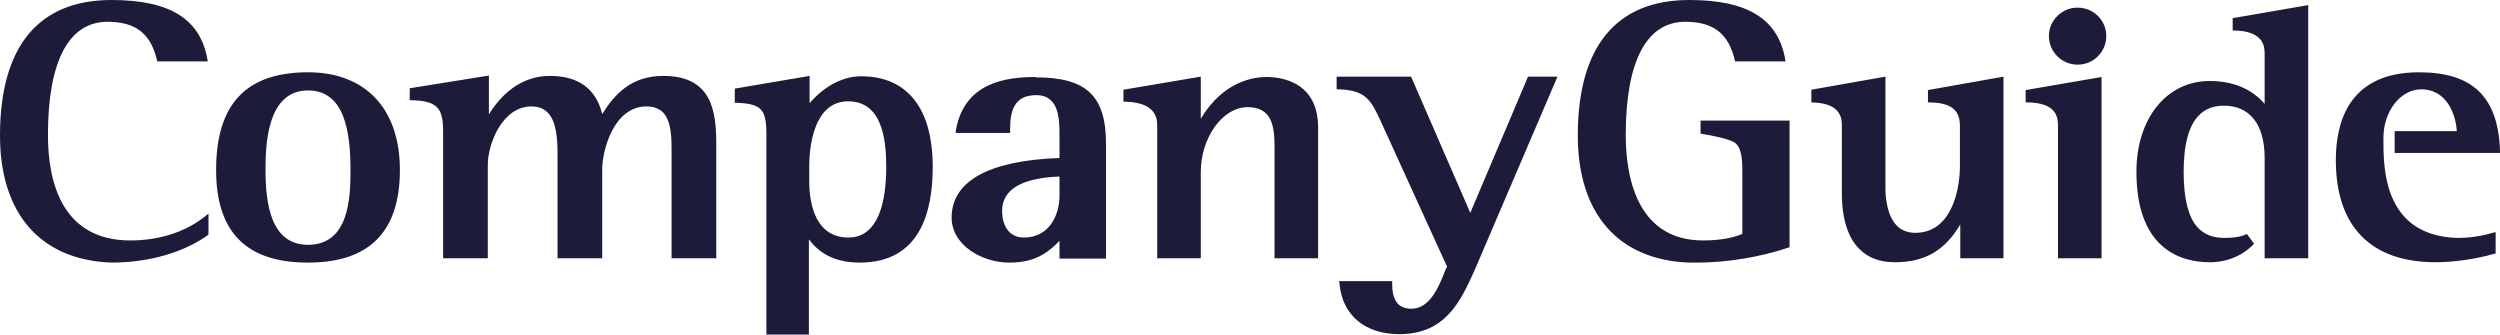
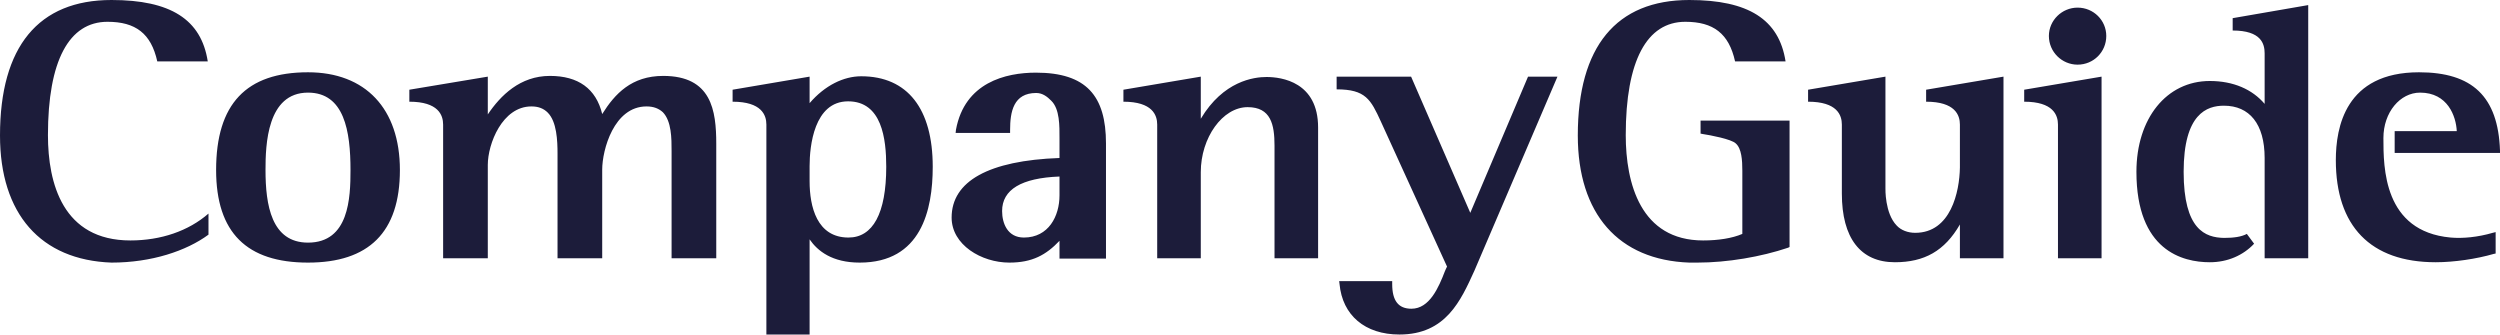
<svg xmlns="http://www.w3.org/2000/svg" width="275.32" height="36.84" viewBox="53 -711 6883 921">
-   <path fill="#1C1C3A" d="M486 -542H625C607 -658 522 -711 360 -711C159 -711 53 -583 53 -338C53 -122 165 5 360 12C470 12 566 -20 627 -65V-123C572 -75 496 -49 412 -49C226 -49 185 -206 185 -339C185 -544 243 -651 349 -651C426 -651 469 -619 486 -542ZM901 -512C731 -512 648 -425 648 -243C648 -70 733 12 901 12C1068 12 1154 -71 1154 -243C1154 -412 1059 -512 901 -512ZM901 -462C1001 -462 1018 -350 1018 -243C1018 -166 1014 -37 901 -37C800 -37 784 -147 784 -243C784 -312 788 -462 901 -462ZM1879 -502C1792 -502 1746 -453 1711 -397C1694 -467 1645 -502 1567 -502C1485 -502 1431 -448 1399 -396V-503L1181 -468V-435H1188C1257 -433 1273 -413 1273 -350V0H1396V-257C1396 -315 1436 -418 1516 -418C1536 -418 1550 -412 1561 -401C1586 -376 1588 -324 1588 -287C1588 -282 1588 -277 1588 -272V0H1711V-244C1711 -298 1743 -418 1833 -418C1853 -418 1867 -412 1878 -402C1902 -377 1902 -330 1902 -295V0H2025V-315C2025 -407 2012 -502 1879 -502ZM2424 -501C2376 -501 2324 -476 2282 -427V-502L2076 -467V-428H2082C2148 -425 2163 -411 2163 -343V210H2280V-52C2304 -20 2344 12 2420 12C2589 12 2621 -132 2621 -252C2621 -411 2552 -501 2424 -501ZM2493 -252C2493 -123 2456 -57 2389 -57C2302 -57 2281 -142 2281 -212V-254C2281 -308 2294 -432 2388 -432C2481 -432 2493 -329 2493 -252ZM2905 -499C2822 -499 2709 -484 2685 -354L2684 -345H2834V-353C2834 -403 2843 -449 2906 -449C2924 -449 2937 -444 2947 -434C2971 -411 2970 -364 2970 -330V-276C2775 -269 2673 -212 2673 -112C2673 -37 2755 12 2832 12C2895 12 2933 -9 2970 -48V1H3098V-316C3098 -447 3044 -498 2905 -498V-499ZM2872 -57C2827 -57 2812 -96 2812 -130C2812 -189 2865 -221 2970 -225V-173C2970 -116 2940 -57 2872 -57ZM3540 -499C3505 -499 3421 -488 3359 -384V-500L3146 -464V-431H3152C3226 -429 3239 -394 3239 -368V0H3359V-237C3359 -332 3419 -416 3488 -416C3552 -416 3562 -368 3562 -310V0H3682V-360C3682 -485 3582 -499 3540 -499ZM4260 -500 4101 -125 3938 -500H3733V-465H3740C3813 -462 3827 -437 3855 -376L4037 23C4035 27 4033 31 4031 36C4014 80 3989 139 3939 139C3903 139 3886 117 3886 71V63H3740L3741 71C3749 157 3811 209 3906 209C4034 209 4075 116 4112 35L4341 -500ZM4736 -343 4741 -342C4761 -339 4820 -328 4832 -316C4848 -302 4850 -270 4850 -241V-67C4822 -55 4784 -49 4742 -49C4570 -49 4529 -206 4529 -339C4529 -544 4587 -651 4693 -651C4770 -651 4813 -619 4830 -542H4969C4951 -658 4866 -711 4704 -711C4503 -711 4397 -583 4397 -338C4397 -122 4509 5 4704 12H4726C4809 12 4902 -4 4976 -29L4980 -31V-379H4735V-343ZM5361 -429H5367C5441 -428 5448 -393 5449 -367V-250C5448 -183 5424 -70 5326 -70C5306 -70 5287 -77 5275 -90C5242 -124 5244 -192 5244 -193V-500L5040 -464V-429C5114 -428 5124 -393 5124 -367V-178C5124 -56 5175 11 5270 11C5351 11 5407 -20 5450 -93V0H5569V-500L5361 -463V-429ZM5630 -429H5636C5710 -428 5719 -393 5719 -367V0H5839V-499L5630 -463V-429ZM5773 -690C5730 -690 5694 -655 5694 -612C5694 -568 5730 -533 5773 -533C5817 -533 5852 -568 5852 -612C5852 -655 5817 -690 5773 -690ZM6200 -627H6206C6279 -625 6288 -590 6288 -564V-425C6254 -465 6202 -488 6137 -488C6018 -488 5935 -385 5935 -238C5935 -21 6062 11 6137 11C6186 11 6229 -8 6259 -40L6239 -67C6224 -59 6203 -56 6176 -56C6125 -57 6065 -78 6065 -238C6065 -398 6129 -420 6176 -420C6246 -420 6288 -370 6288 -276V0H6408V-697L6200 -661V-627ZM6800 -57C6615 -74 6615 -250 6615 -328V-331C6615 -404 6661 -463 6716 -465C6792 -467 6815 -391 6817 -350H6646V-290H6936V-296C6931 -446 6859 -512 6713 -512C6510 -512 6484 -360 6484 -270C6484 -89 6579 11 6759 11C6809 11 6871 2 6919 -12L6924 -13V-72L6916 -70C6875 -58 6833 -54 6801 -57Z" />
+   <path fill="#1C1C3A" d="M486 -542H625C607 -658 522 -711 360 -711C159 -711 53 -583 53 -338C53 -122 165 5 360 12C470 12 566 -20 627 -65V-123C572 -75 496 -49 412 -49C226 -49 185 -206 185 -339C185 -544 243 -651 349 -651C426 -651 469 -619 486 -542ZM901 -512C731 -512 648 -425 648 -243C648 -70 733 12 901 12C1068 12 1154 -71 1154 -243C1154 -412 1059 -512 901 -512ZM901 -456C1001 -456 1018 -350 1018 -243C1018 -166 1014 -43 901 -43C800 -43 784 -147 784 -243C784 -312 788 -456 901 -456ZM1879 -502C1792 -502 1746 -453 1711 -397C1694 -467 1645 -502 1567 -502C1485 -502 1431 -448 1396 -396V-500L1180 -464V-431C1260 -431 1273 -394 1273 -368V0H1396V-257C1396 -315 1436 -418 1516 -418C1536 -418 1550 -412 1561 -401C1586 -376 1588 -324 1588 -287C1588 -282 1588 -277 1588 -272V0H1711V-244C1711 -298 1743 -418 1833 -418C1853 -418 1867 -412 1878 -402C1902 -377 1902 -330 1902 -295V0H2025V-315C2025 -407 2012 -502 1879 -502ZM2424 -501C2376 -501 2324 -476 2282 -427V-500L2070 -464V-431C2150 -431 2163 -394 2163 -368V210H2282V-52C2304 -20 2344 12 2420 12C2589 12 2621 -132 2621 -252C2621 -411 2552 -501 2424 -501ZM2493 -252C2493 -123 2456 -57 2389 -57C2302 -57 2282 -142 2282 -212V-254C2282 -308 2294 -432 2388 -432C2481 -432 2493 -329 2493 -252ZM2905 -511C2822 -511 2709 -484 2685 -354L2684 -345H2834V-353C2834 -403 2843 -455 2906 -455C2924 -455 2937 -444 2947 -434C2971 -411 2970 -364 2970 -330V-276C2775 -269 2673 -212 2673 -112C2673 -37 2755 12 2832 12C2895 12 2933 -9 2970 -48V1H3098V-316C3098 -447 3044 -511 2905 -511ZM2872 -57C2827 -57 2812 -96 2812 -130C2812 -189 2865 -221 2970 -225V-173C2970 -116 2940 -57 2872 -57ZM3540 -499C3505 -499 3421 -488 3359 -384V-500L3146 -464V-431C3226 -431 3239 -394 3239 -368V0H3359V-237C3359 -332 3419 -416 3488 -416C3552 -416 3562 -368 3562 -310V0H3682V-360C3682 -485 3582 -499 3540 -499ZM4260 -500 4101 -125 3938 -500H3733V-465C3813 -465 3827 -437 3855 -376L4037 23C4035 27 4033 31 4031 36C4014 80 3989 139 3939 139C3903 139 3886 117 3886 71V63H3740L3741 71C3749 157 3811 210 3906 210C4034 210 4075 116 4112 35L4341 -500ZM4736 -343 4741 -342C4761 -339 4820 -328 4832 -316C4848 -302 4850 -270 4850 -241V-67C4822 -55 4784 -49 4742 -49C4570 -49 4529 -206 4529 -339C4529 -544 4587 -651 4693 -651C4770 -651 4813 -619 4830 -542H4969C4951 -658 4866 -711 4704 -711C4503 -711 4397 -583 4397 -338C4397 -122 4509 5 4704 12H4726C4809 12 4902 -4 4976 -29L4980 -31V-379H4735V-343ZM5356 -431C5436 -431 5449 -394 5449 -368V-250C5448 -183 5424 -70 5326 -70C5306 -70 5287 -77 5275 -90C5242 -124 5244 -192 5244 -193V-500L5031 -464V-431C5111 -431 5124 -394 5124 -368V-178C5124 -56 5175 11 5270 11C5351 11 5407 -20 5449 -93V0H5569V-500L5356 -464V-431ZM5626 -431C5706 -431 5719 -394 5719 -368V0H5839V-500L5626 -464V-431ZM5773 -690C5730 -690 5694 -655 5694 -612C5694 -568 5730 -533 5773 -533C5817 -533 5852 -568 5852 -612C5852 -655 5817 -690 5773 -690ZM6200 -627C6279 -627 6288 -590 6288 -564V-425C6254 -465 6202 -488 6137 -488C6018 -488 5935 -385 5935 -238C5935 -21 6062 11 6137 11C6186 11 6229 -8 6259 -40L6239 -67C6224 -59 6203 -56 6176 -56C6125 -57 6065 -78 6065 -238C6065 -398 6129 -420 6176 -420C6246 -420 6288 -370 6288 -276V0H6408V-697L6200 -661V-627ZM6800 -57C6615 -74 6615 -250 6615 -331C6615 -402 6661 -456 6716 -456C6792 -456 6815 -391 6817 -350H6646V-290H6936V-296C6931 -446 6859 -512 6713 -512C6510 -512 6484 -360 6484 -270C6484 -89 6579 11 6759 11C6809 11 6871 2 6919 -12L6924 -13V-72L6916 -70C6875 -58 6833 -54 6800 -57Z" />
</svg>
